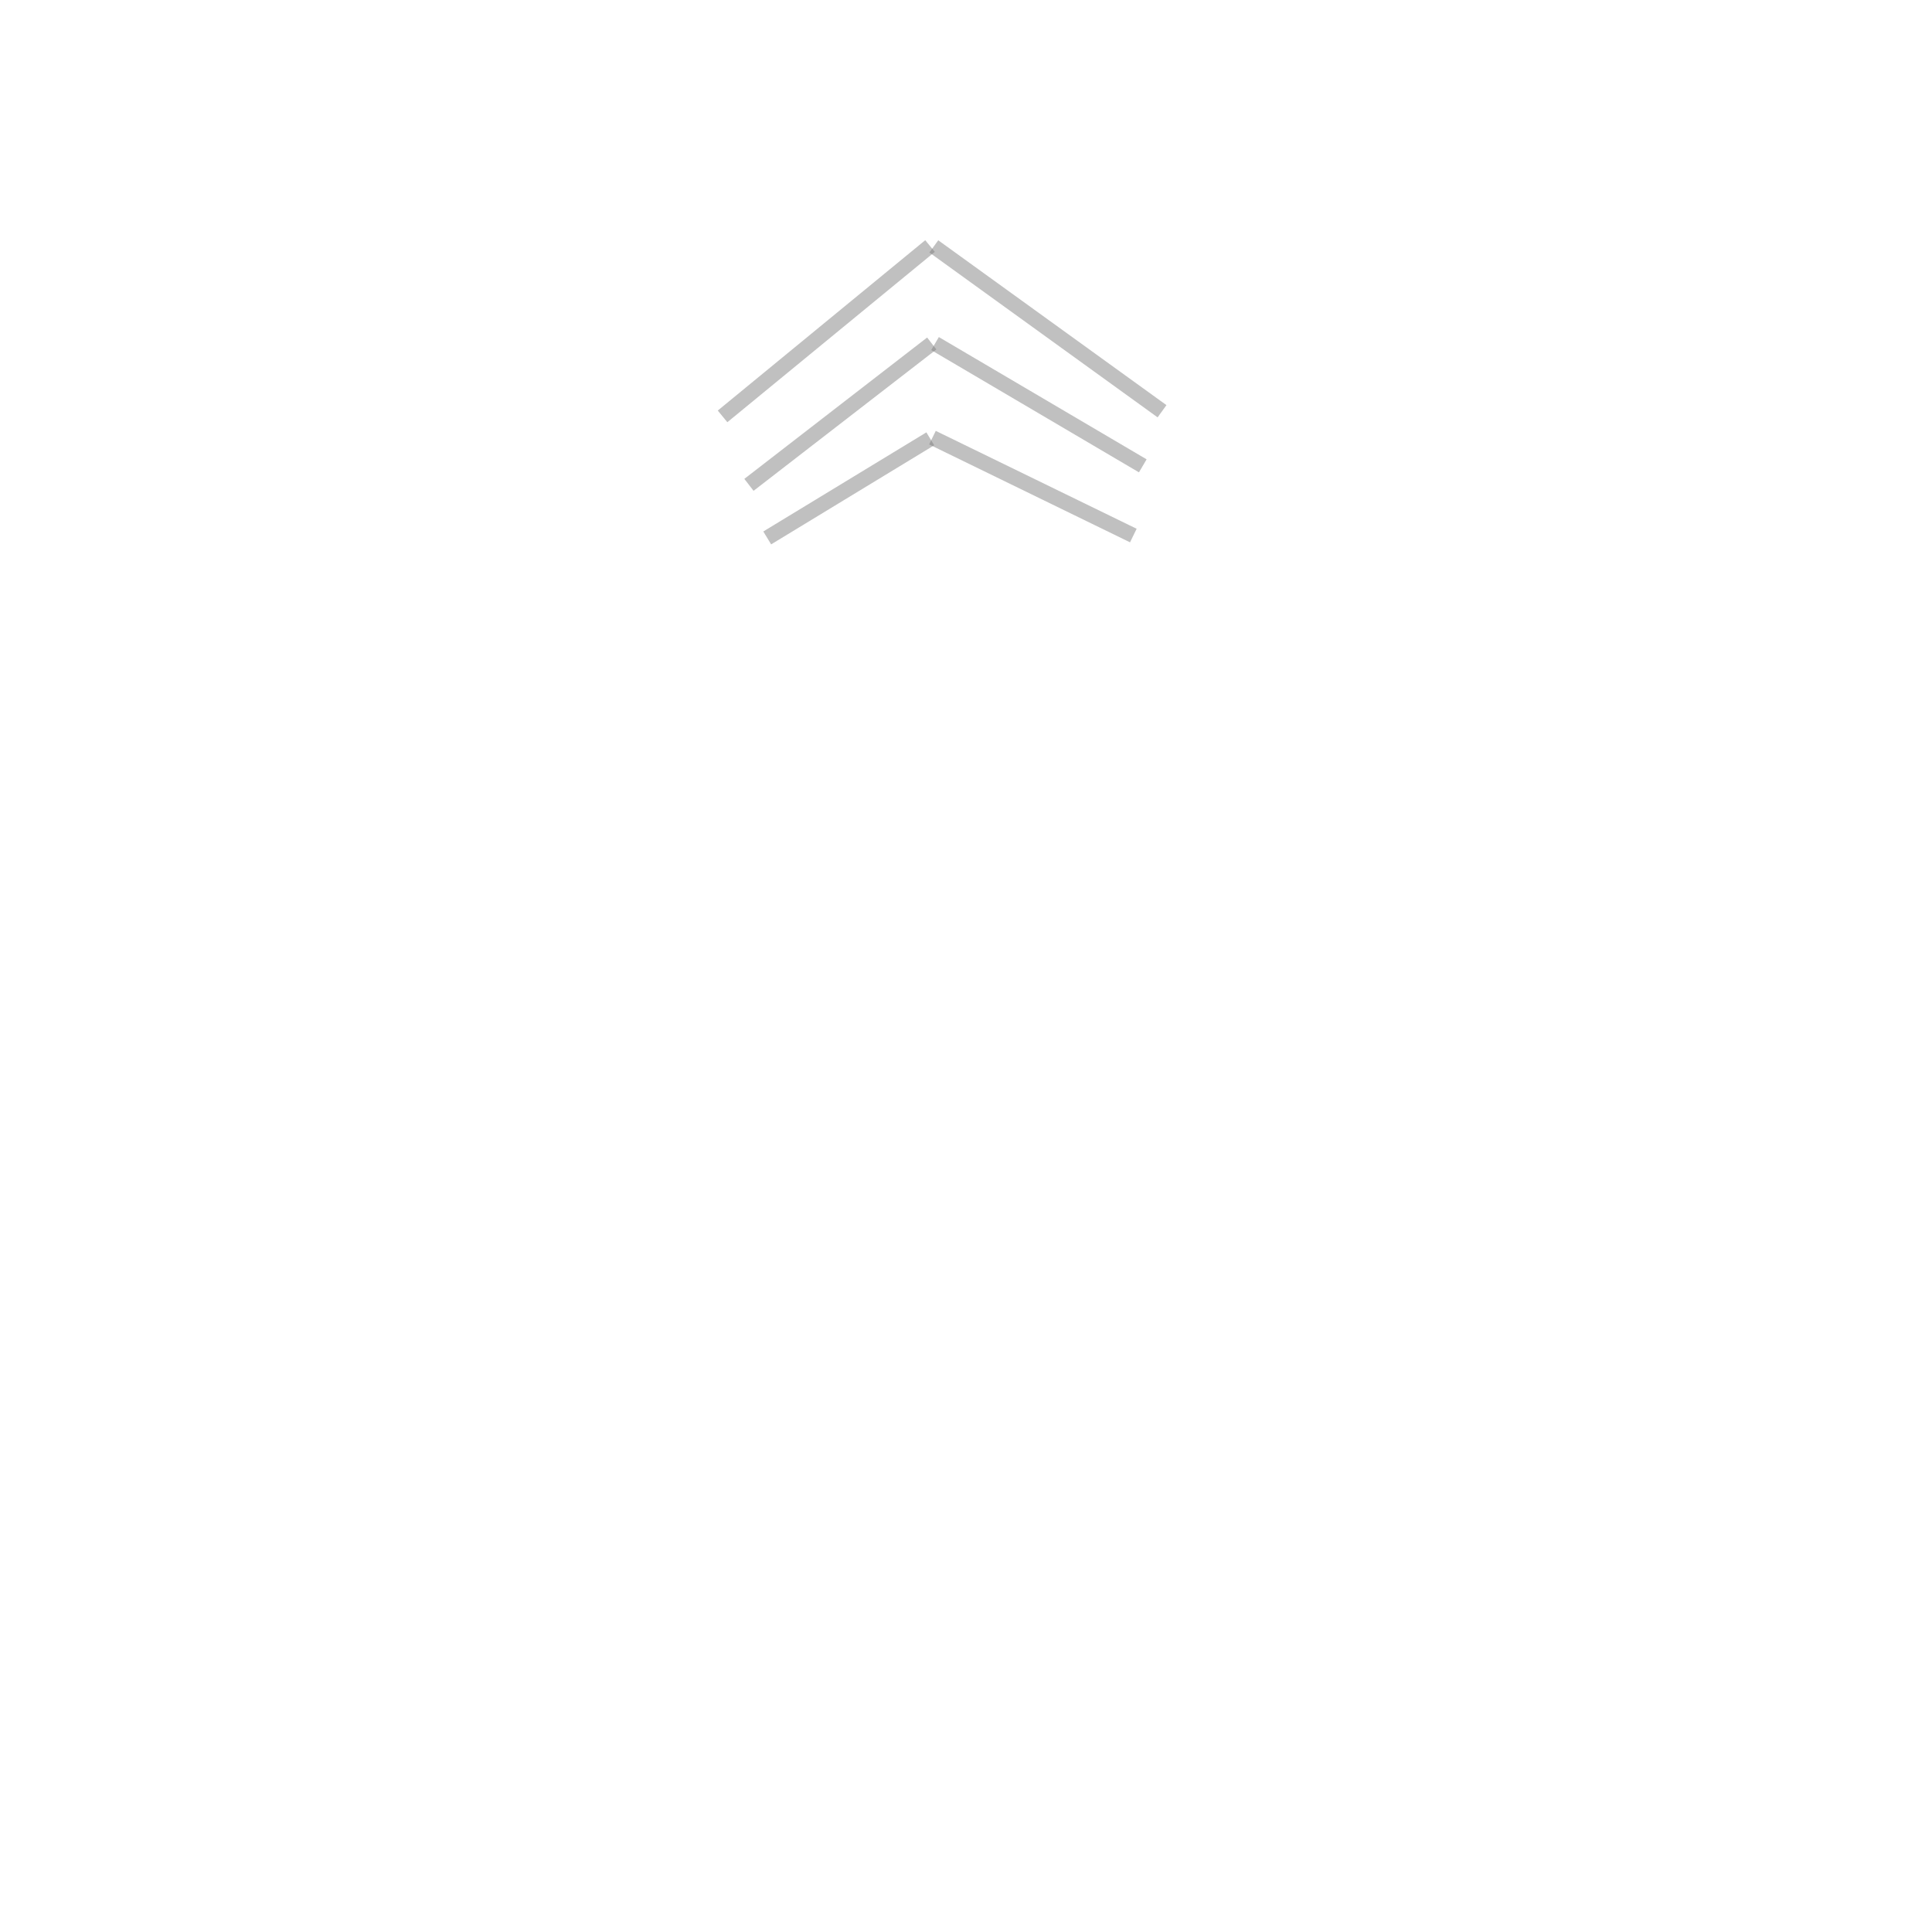
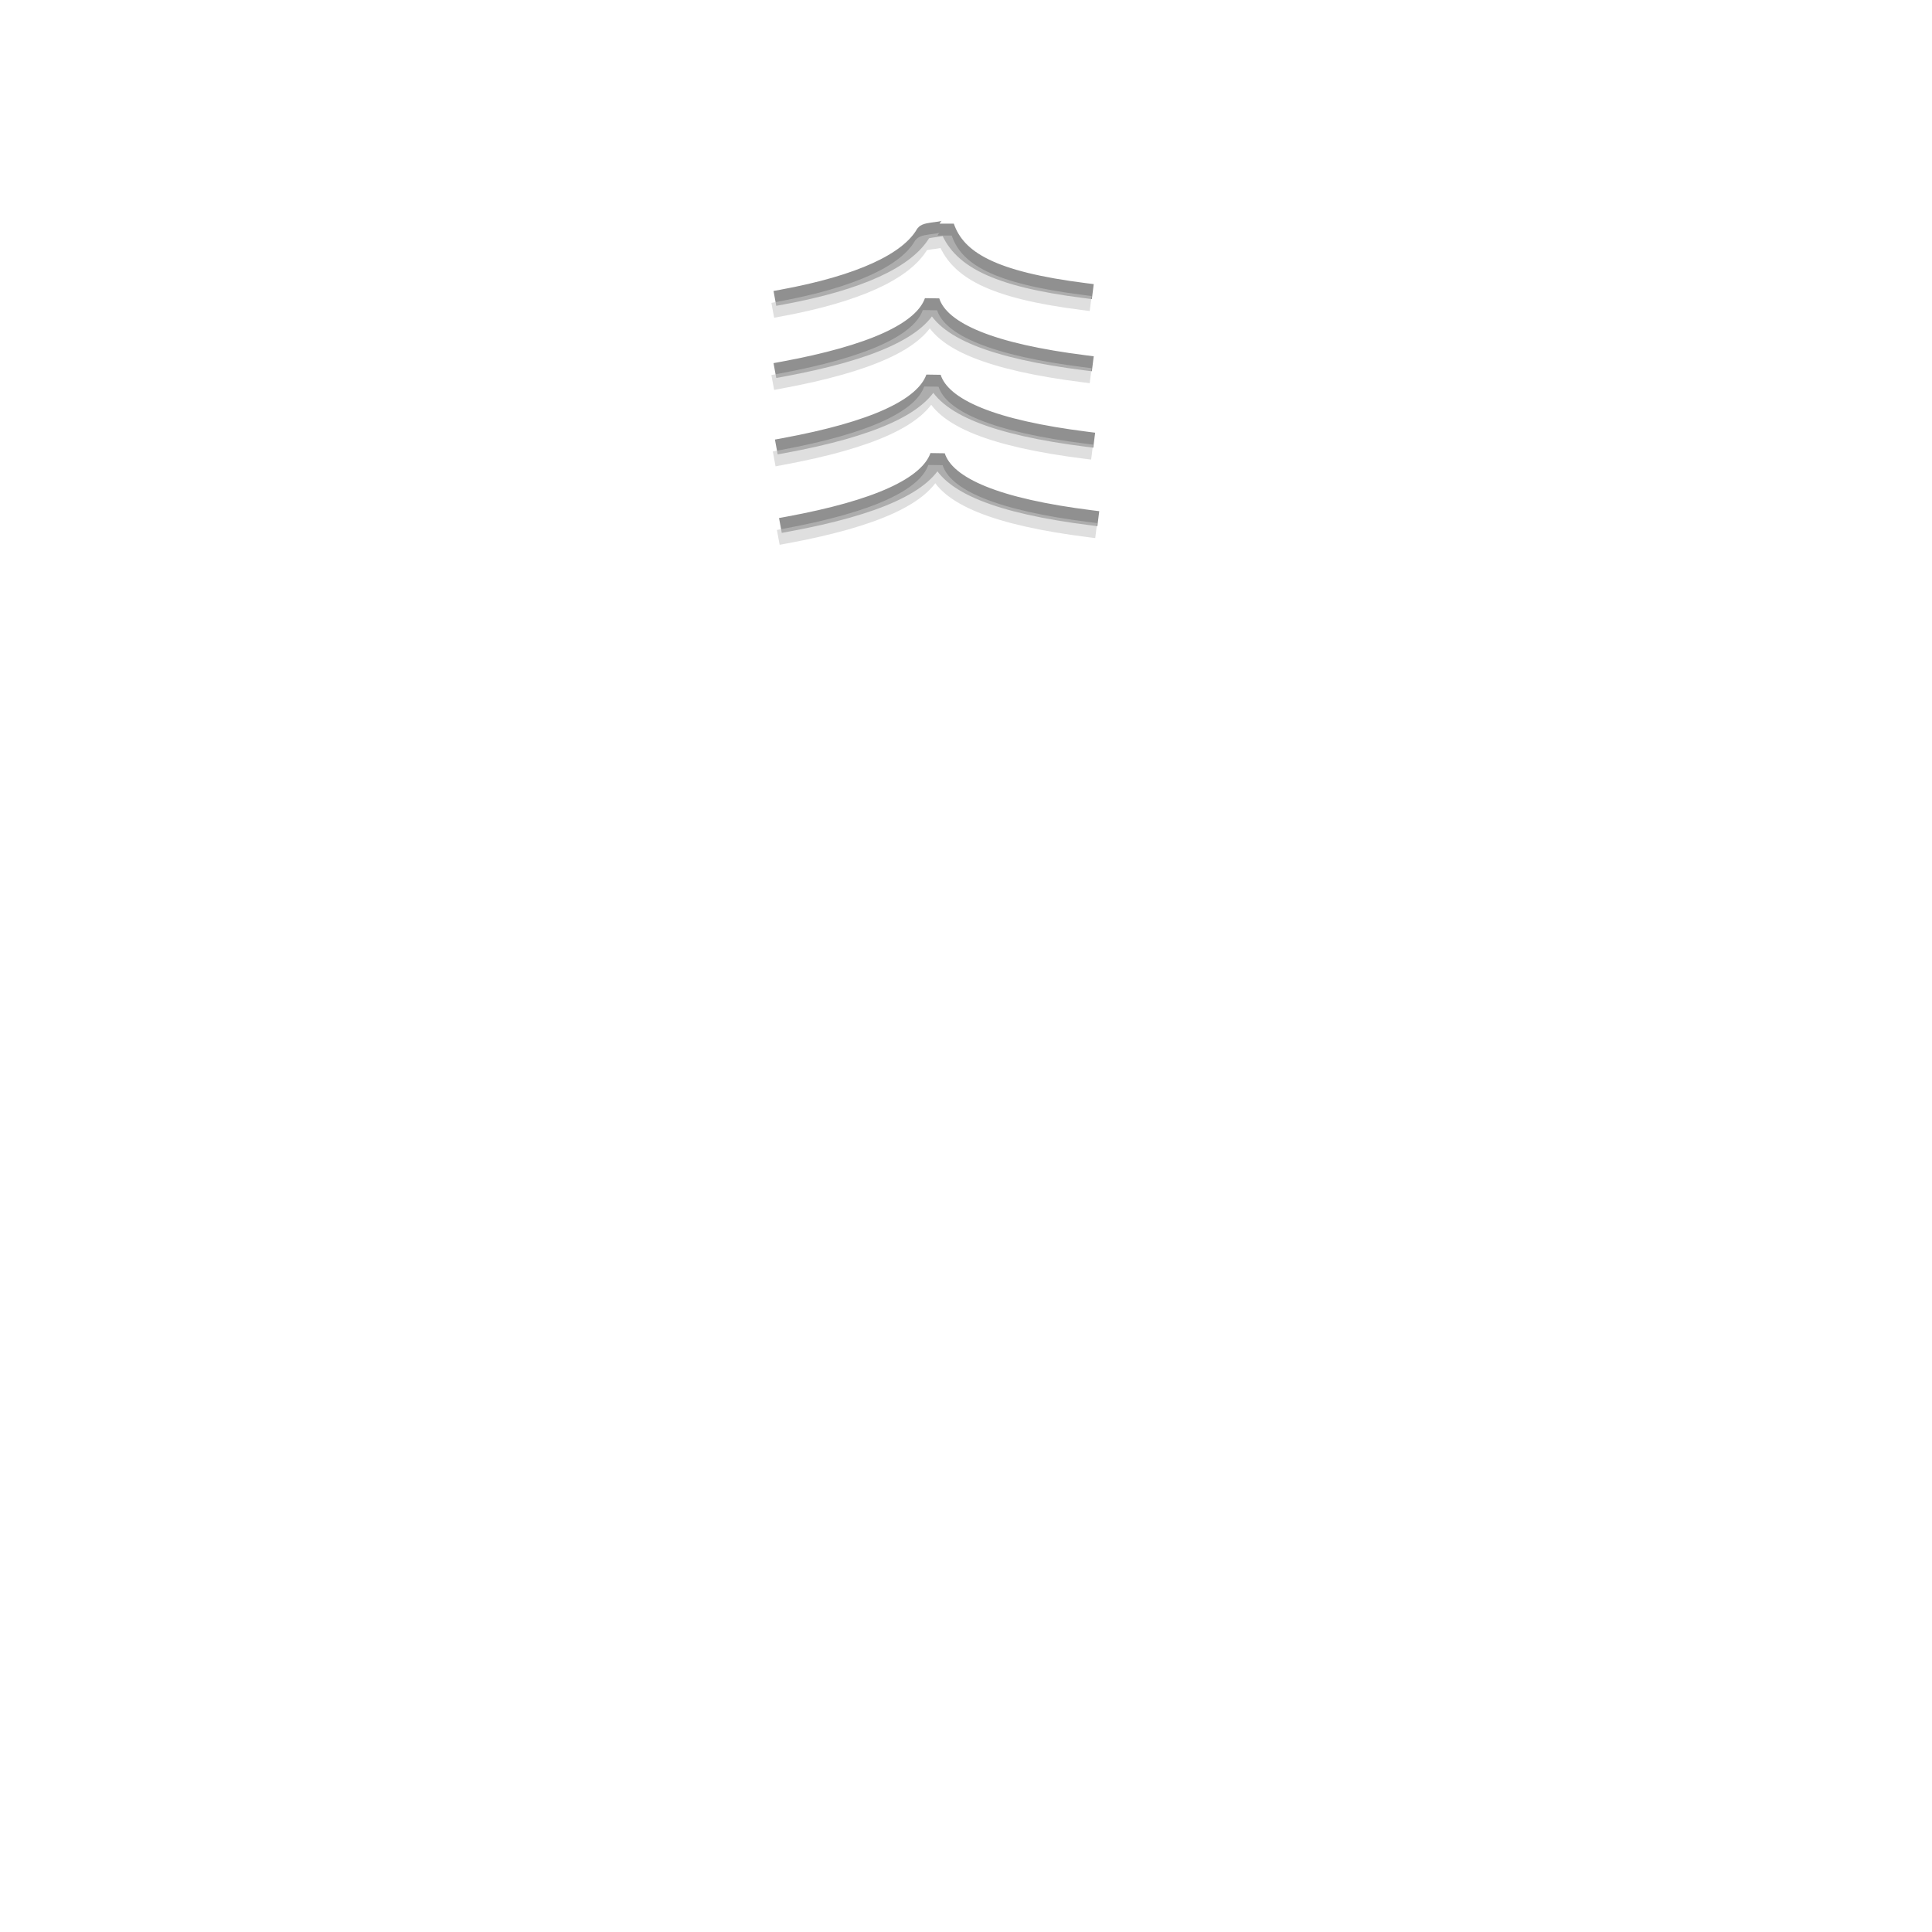
<svg xmlns="http://www.w3.org/2000/svg" width="512pt" height="512pt" viewBox="0 0 512 512">
  <defs />
-   <path id="shape0" transform="translate(193.0312, 66.46875)" fill="none" stroke-opacity="0.475" stroke="#7b7b7b" stroke-width="4" stroke-linecap="square" stroke-linejoin="miter" stroke-miterlimit="2" d="M0 42.609L51.891 0" />
-   <path id="shape1" transform="translate(249.0937, 66.46875)" fill="none" stroke-opacity="0.475" stroke="#7b7b7b" stroke-width="4" stroke-linecap="square" stroke-linejoin="miter" stroke-miterlimit="2" d="M0 0L57.234 41.344" />
-   <path id="shape2" transform="translate(249.5156, 92.06249)" fill="none" stroke-opacity="0.475" stroke="#7b7b7b" stroke-width="4" stroke-linecap="square" stroke-linejoin="miter" stroke-miterlimit="2" d="M51.609 30.375L0 0" />
-   <path id="shape3" transform="translate(200.0625, 92.24999)" fill="none" stroke-opacity="0.475" stroke="#7b7b7b" stroke-width="4" stroke-linecap="square" stroke-linejoin="miter" stroke-miterlimit="2" d="M45.281 0L0 35.016" />
-   <path id="shape4" transform="translate(205.0312, 117.3281)" fill="none" stroke-opacity="0.475" stroke="#7b7b7b" stroke-width="4" stroke-linecap="square" stroke-linejoin="miter" stroke-miterlimit="2" d="M0 24.188L39.797 0" />
-   <path id="shape5" transform="translate(248.9062, 116.8594)" fill="none" stroke-opacity="0.475" stroke="#7b7b7b" stroke-width="4" stroke-linecap="square" stroke-linejoin="miter" stroke-miterlimit="2" d="M0 0L49.641 24.188" />
+   <path id="shape4" transform="translate(208.7812, 120.7332)" fill="none" stroke-opacity="0.541" stroke="#333333" stroke-width="4" stroke-linecap="square" stroke-linejoin="miter" stroke-miterlimit="2" d="M0 18.157C23.724 13.783 36.953 7.73 39.686 0C42.214 7.891 55.751 13.381 80.297 16.47" />
+   <path id="shape41" transform="translate(207.6959, 99.9339)" fill="none" stroke-opacity="0.541" stroke="#333333" stroke-width="4" stroke-linecap="square" stroke-linejoin="miter" stroke-miterlimit="2" d="M0 18.157C23.724 13.783 36.953 7.73 39.686 0C42.214 7.891 55.751 13.381 80.297 16.47" />
+   <path id="shape42" transform="translate(207.3209, 79.6839)" fill="none" stroke-opacity="0.541" stroke="#333333" stroke-width="4" stroke-linecap="square" stroke-linejoin="miter" stroke-miterlimit="2" d="M0 18.157C23.724 13.783 36.953 7.73 39.686 0C42.214 7.891 55.751 13.381 80.297 16.47" />
+   <path id="shape43" transform="translate(207.3209, 59.9339)" fill="none" stroke-opacity="0.541" stroke="#333333" stroke-width="4" stroke-linecap="square" stroke-linejoin="miter" stroke-miterlimit="2" d="M0 18.782C20.415 15.018 33.183 9.136 37.43 1.762C38.22 0.749 43.18 1.078 43.561 0C46.589 8.641 55.751 14.006 80.297 17.095" />
+   <path id="shape44" transform="translate(208.217, 123.8888)" fill="none" stroke-opacity="0.553" stroke="#c5c5c5" stroke-width="4" stroke-linecap="square" stroke-linejoin="miter" stroke-miterlimit="2" d="M0 18.157C23.724 13.783 36.953 7.73 39.686 0C42.214 7.891 55.751 13.381 80.297 16.47" />
+   <path id="shape411" transform="translate(207.1316, 103.0896)" fill="none" stroke-opacity="0.553" stroke="#c5c5c5" stroke-width="4" stroke-linecap="square" stroke-linejoin="miter" stroke-miterlimit="2" d="M0 18.157C23.724 13.783 36.953 7.73 39.686 0C42.214 7.891 55.751 13.381 80.297 16.47" />
+   <path id="shape421" transform="translate(206.7566, 82.83958)" fill="none" stroke-opacity="0.553" stroke="#c5c5c5" stroke-width="4" stroke-linecap="square" stroke-linejoin="miter" stroke-miterlimit="2" d="M0 18.157C23.724 13.783 36.953 7.73 39.686 0C42.214 7.891 55.751 13.381 80.297 16.47" />
+   <path id="shape431" transform="translate(206.7566, 63.08958)" fill="none" stroke-opacity="0.553" stroke="#c5c5c5" stroke-width="4" stroke-linecap="square" stroke-linejoin="miter" stroke-miterlimit="2" d="M0 18.782C20.415 15.018 33.183 9.136 37.43 1.762C38.22 0.749 43.18 1.078 43.561 0C46.589 8.641 55.751 14.006 80.297 17.095" />
</svg>
